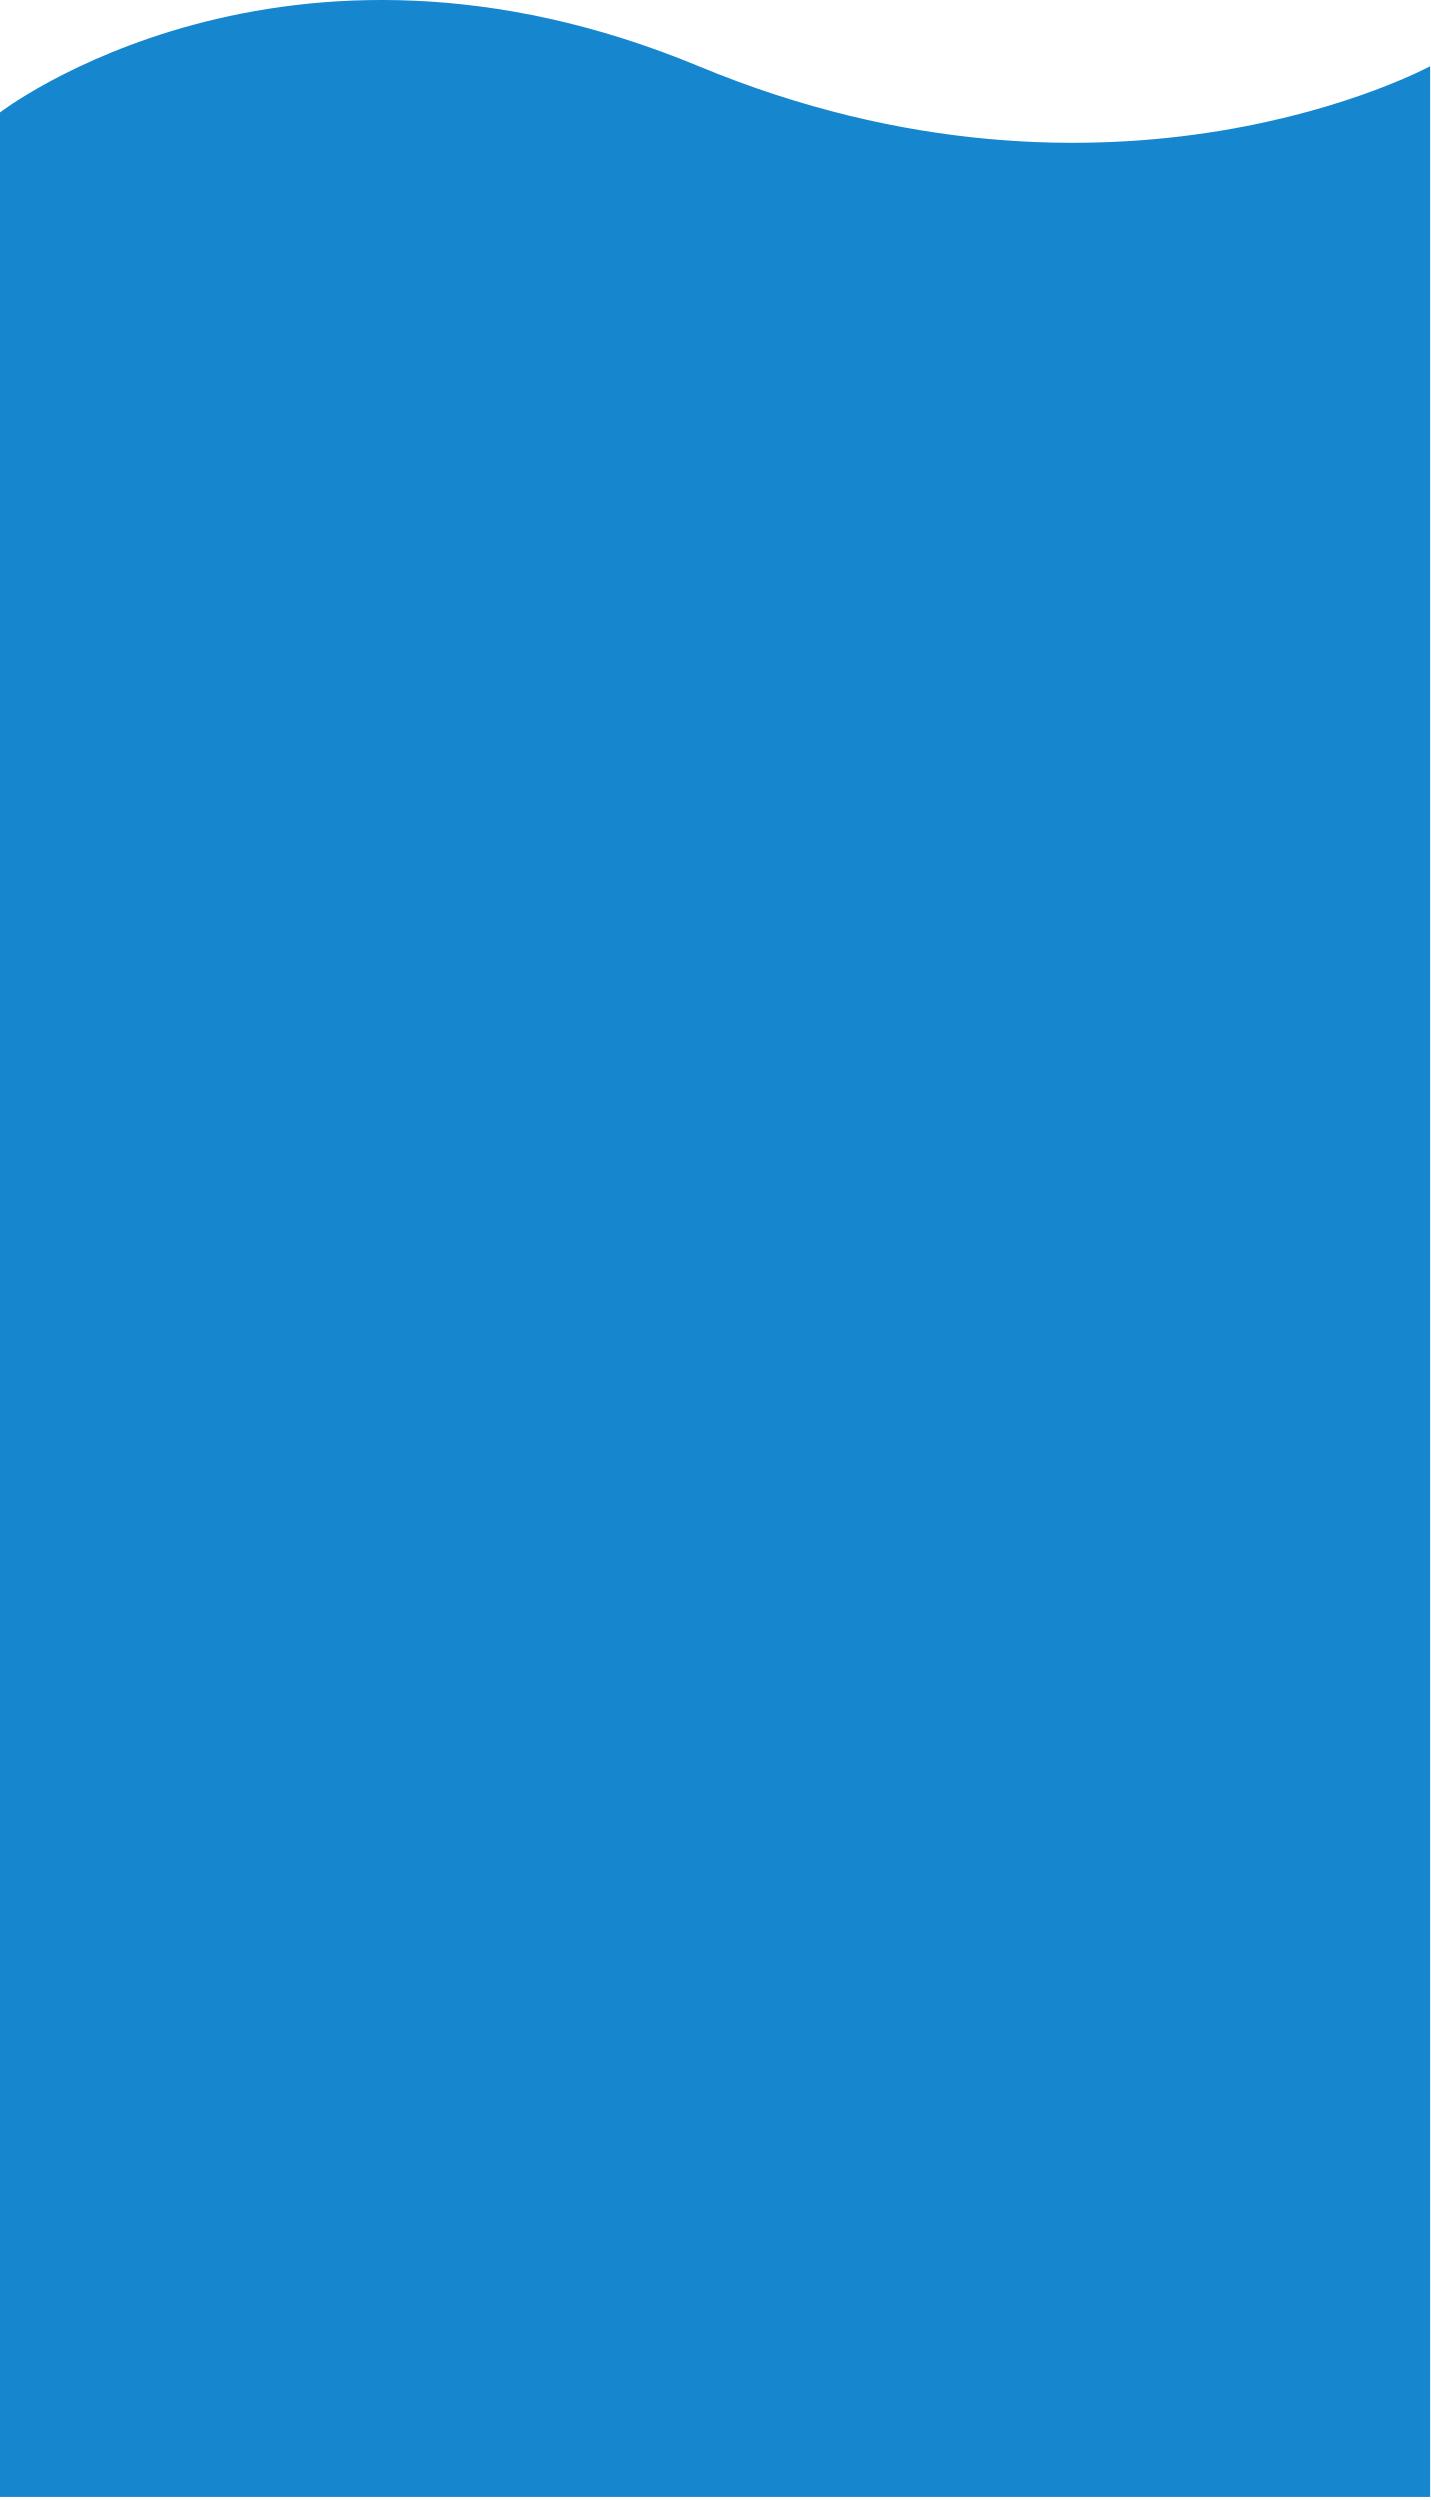
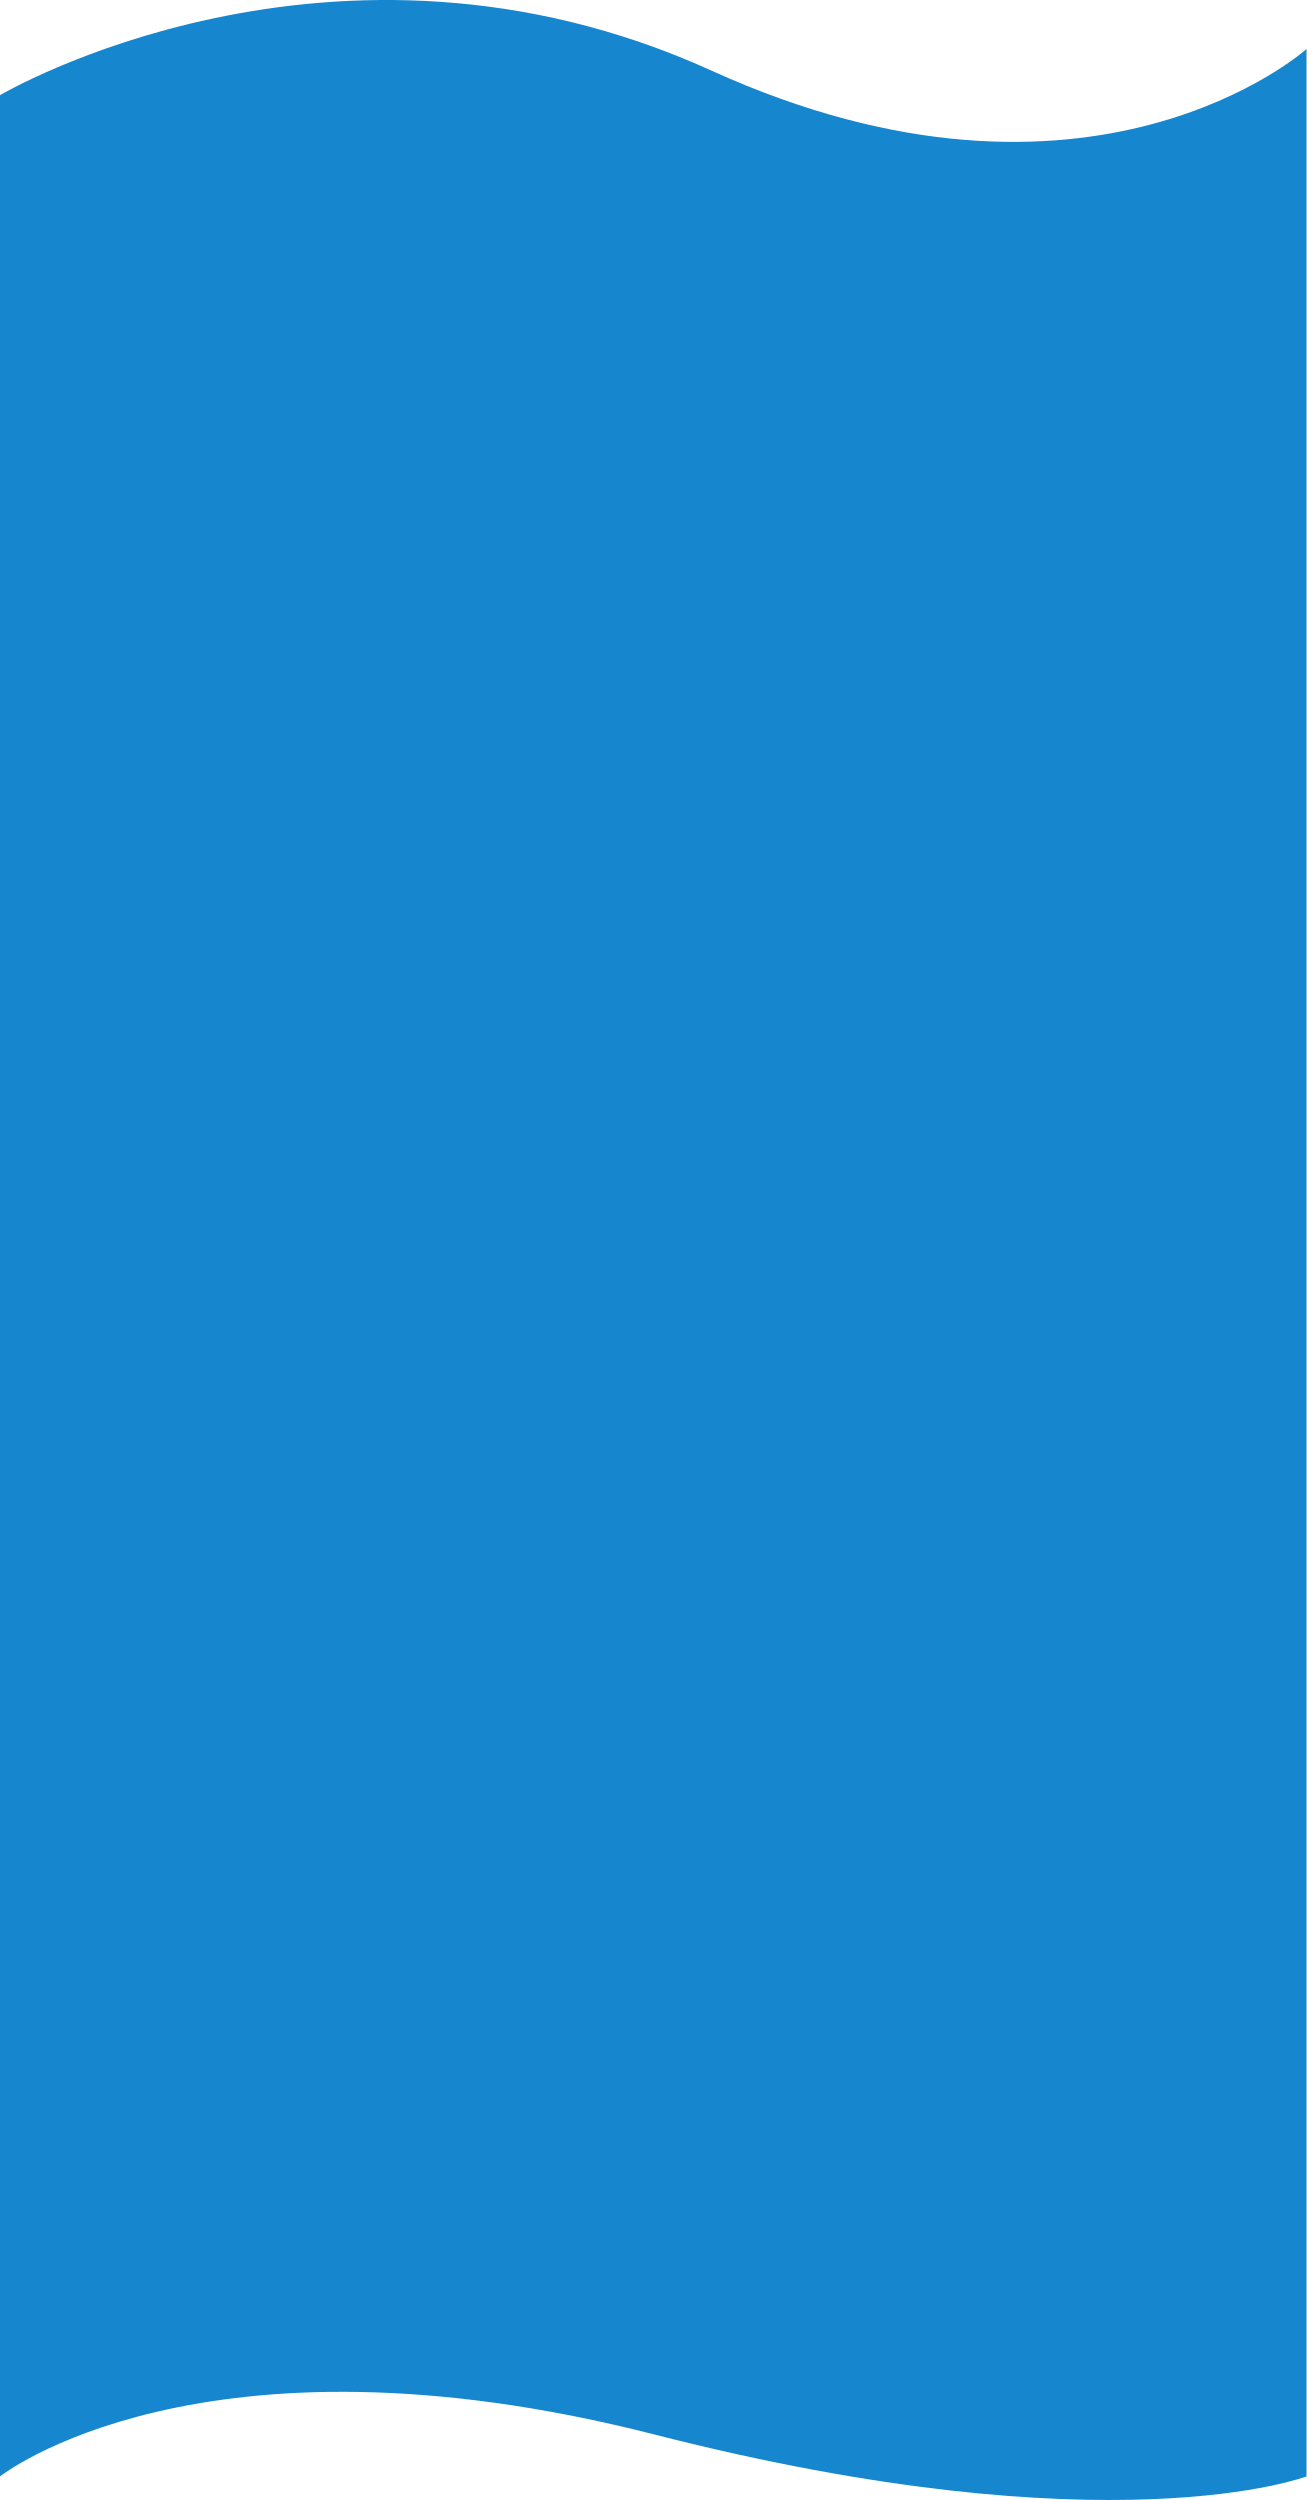
- <svg xmlns="http://www.w3.org/2000/svg" width="393" height="687" viewBox="0 0 393 687" fill="none">
-   <path d="M393 686.155H0V30.892C0 30.892 78 -29.165 192 18.197C306 65.56 393 18.197 393 18.197V686.155Z" fill="#1686CE" />
+ <svg xmlns="http://www.w3.org/2000/svg" width="393" height="752" viewBox="0 0 393 752" fill="none">
+   <path d="M393 744.903C393 744.903 334 767.381 197 732.332C60 697.283 0 744.903 0 744.903V28.629C0 28.629 100 -30.534 214 21.239C328 73.011 393 14.752 393 14.752V744.903Z" fill="#1686CE" />
</svg>
